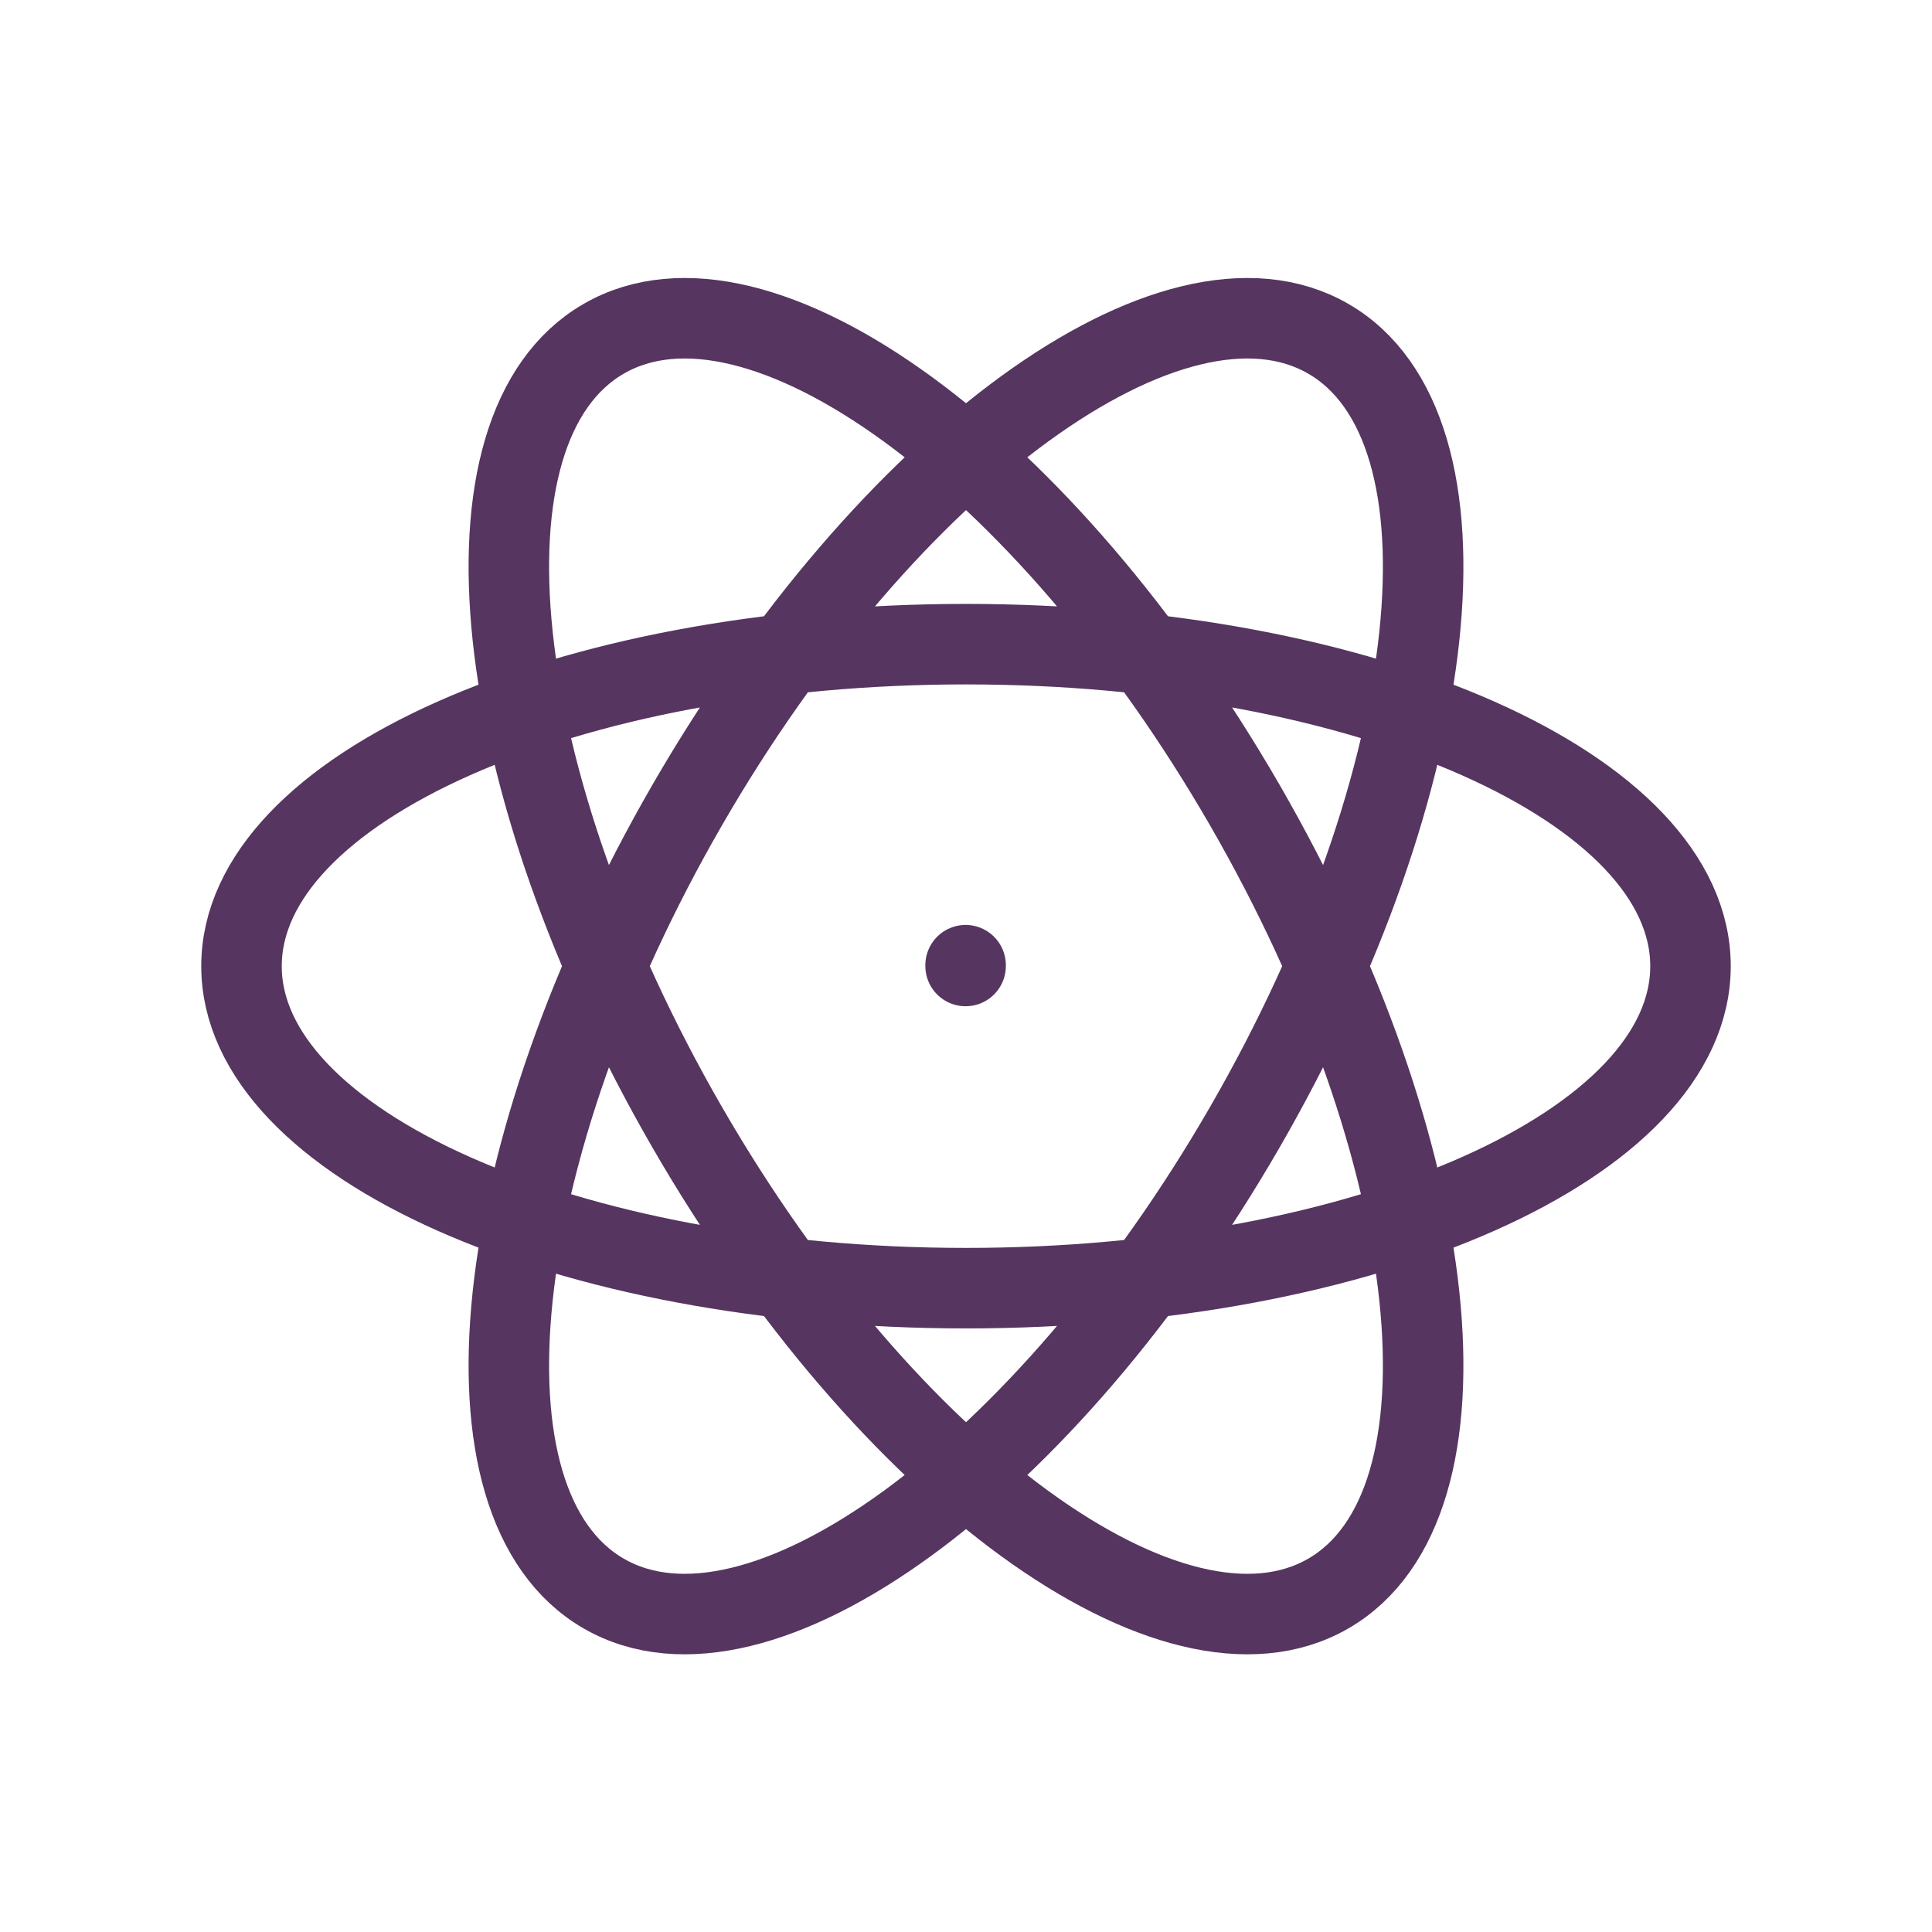
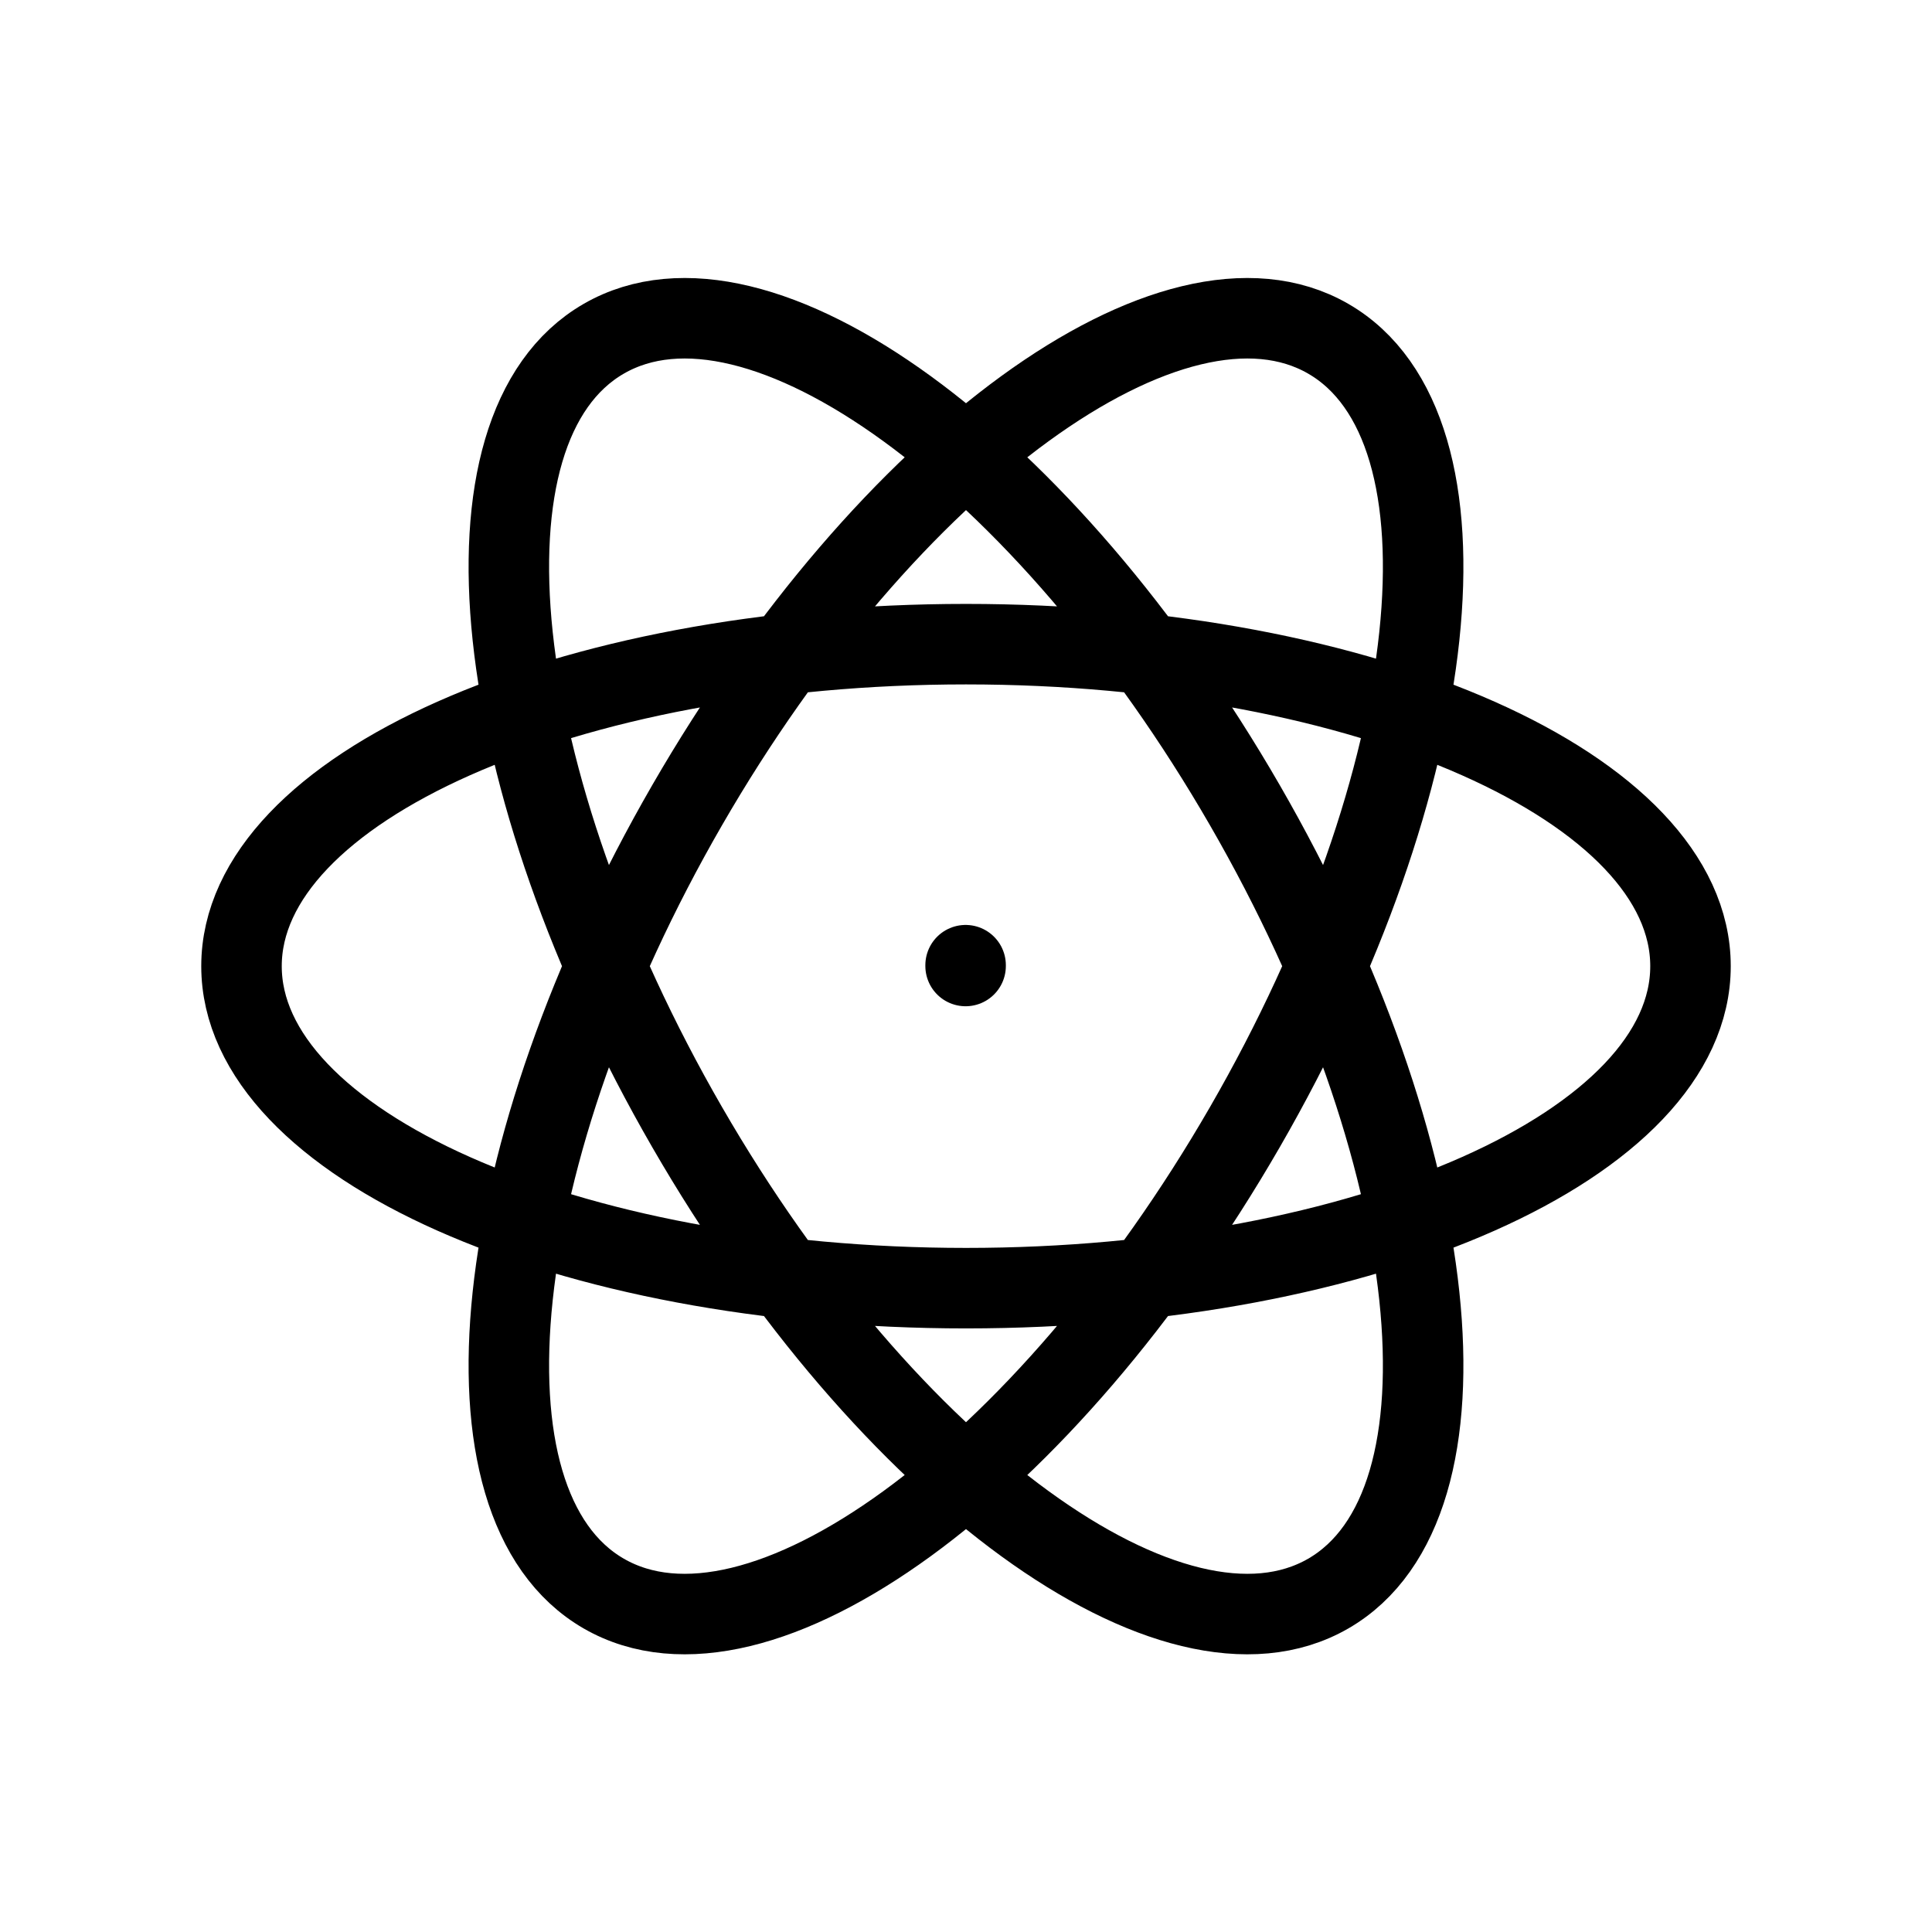
<svg xmlns="http://www.w3.org/2000/svg" fill="none" viewBox="0 0 24 24">
-   <path stroke="#563560" stroke-linecap="round" d="M11.995 11.99V12M12 8.002C16.971 8.002 21 9.793 21 12.002C21 14.211 16.971 16.002 12 16.002C7.029 16.002 3 14.211 3 12.002C3 9.793 7.029 8.002 12 8.002ZM15.464 10.002C17.949 14.307 18.413 18.692 16.5 19.796C14.587 20.901 11.021 18.307 8.536 14.002C6.051 9.697 5.587 5.312 7.5 4.208C9.413 3.103 12.979 5.697 15.464 10.002ZM15.464 14.002C12.979 18.307 9.413 20.901 7.5 19.796C5.587 18.692 6.051 14.307 8.536 10.002C11.021 5.697 14.587 3.103 16.5 4.208C18.413 5.312 17.949 9.697 15.464 14.002Z" />
+   <path stroke="#000" stroke-linecap="round" d="M11.995 11.99V12M12 8.002C16.971 8.002 21 9.793 21 12.002C21 14.211 16.971 16.002 12 16.002C7.029 16.002 3 14.211 3 12.002C3 9.793 7.029 8.002 12 8.002ZM15.464 10.002C17.949 14.307 18.413 18.692 16.5 19.796C14.587 20.901 11.021 18.307 8.536 14.002C6.051 9.697 5.587 5.312 7.5 4.208C9.413 3.103 12.979 5.697 15.464 10.002ZM15.464 14.002C12.979 18.307 9.413 20.901 7.5 19.796C5.587 18.692 6.051 14.307 8.536 10.002C11.021 5.697 14.587 3.103 16.5 4.208C18.413 5.312 17.949 9.697 15.464 14.002Z" />
</svg>
